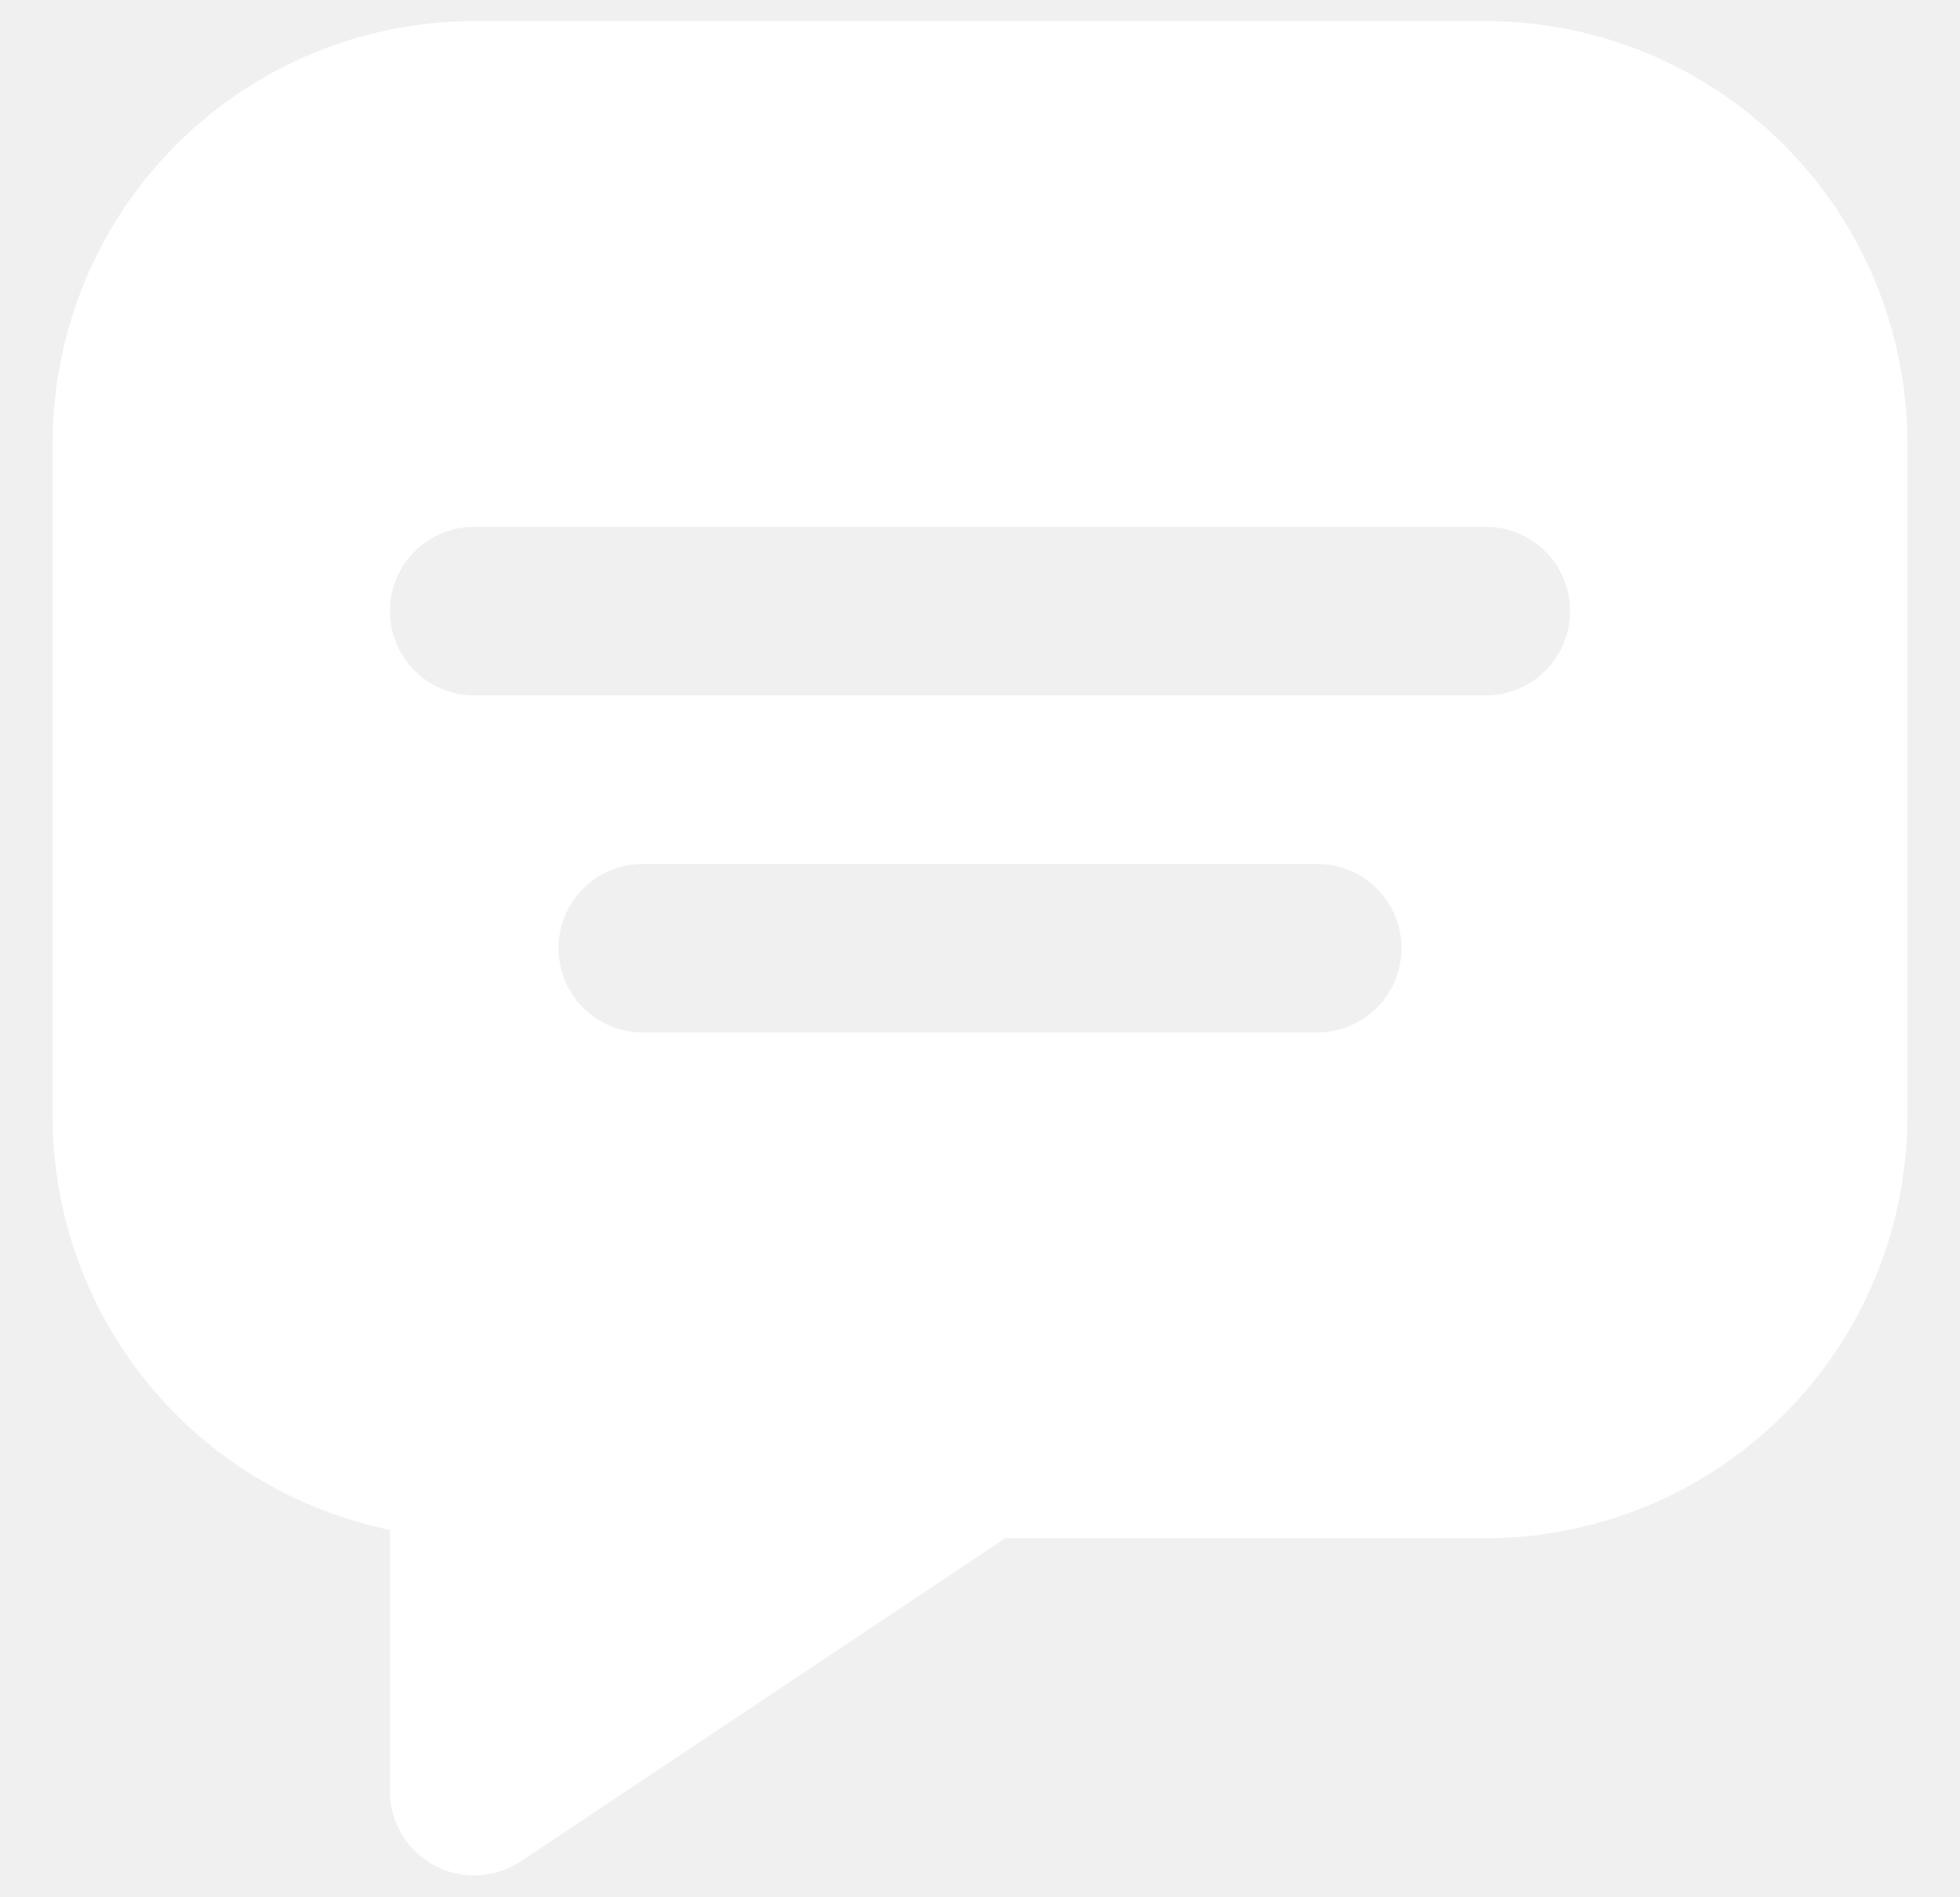
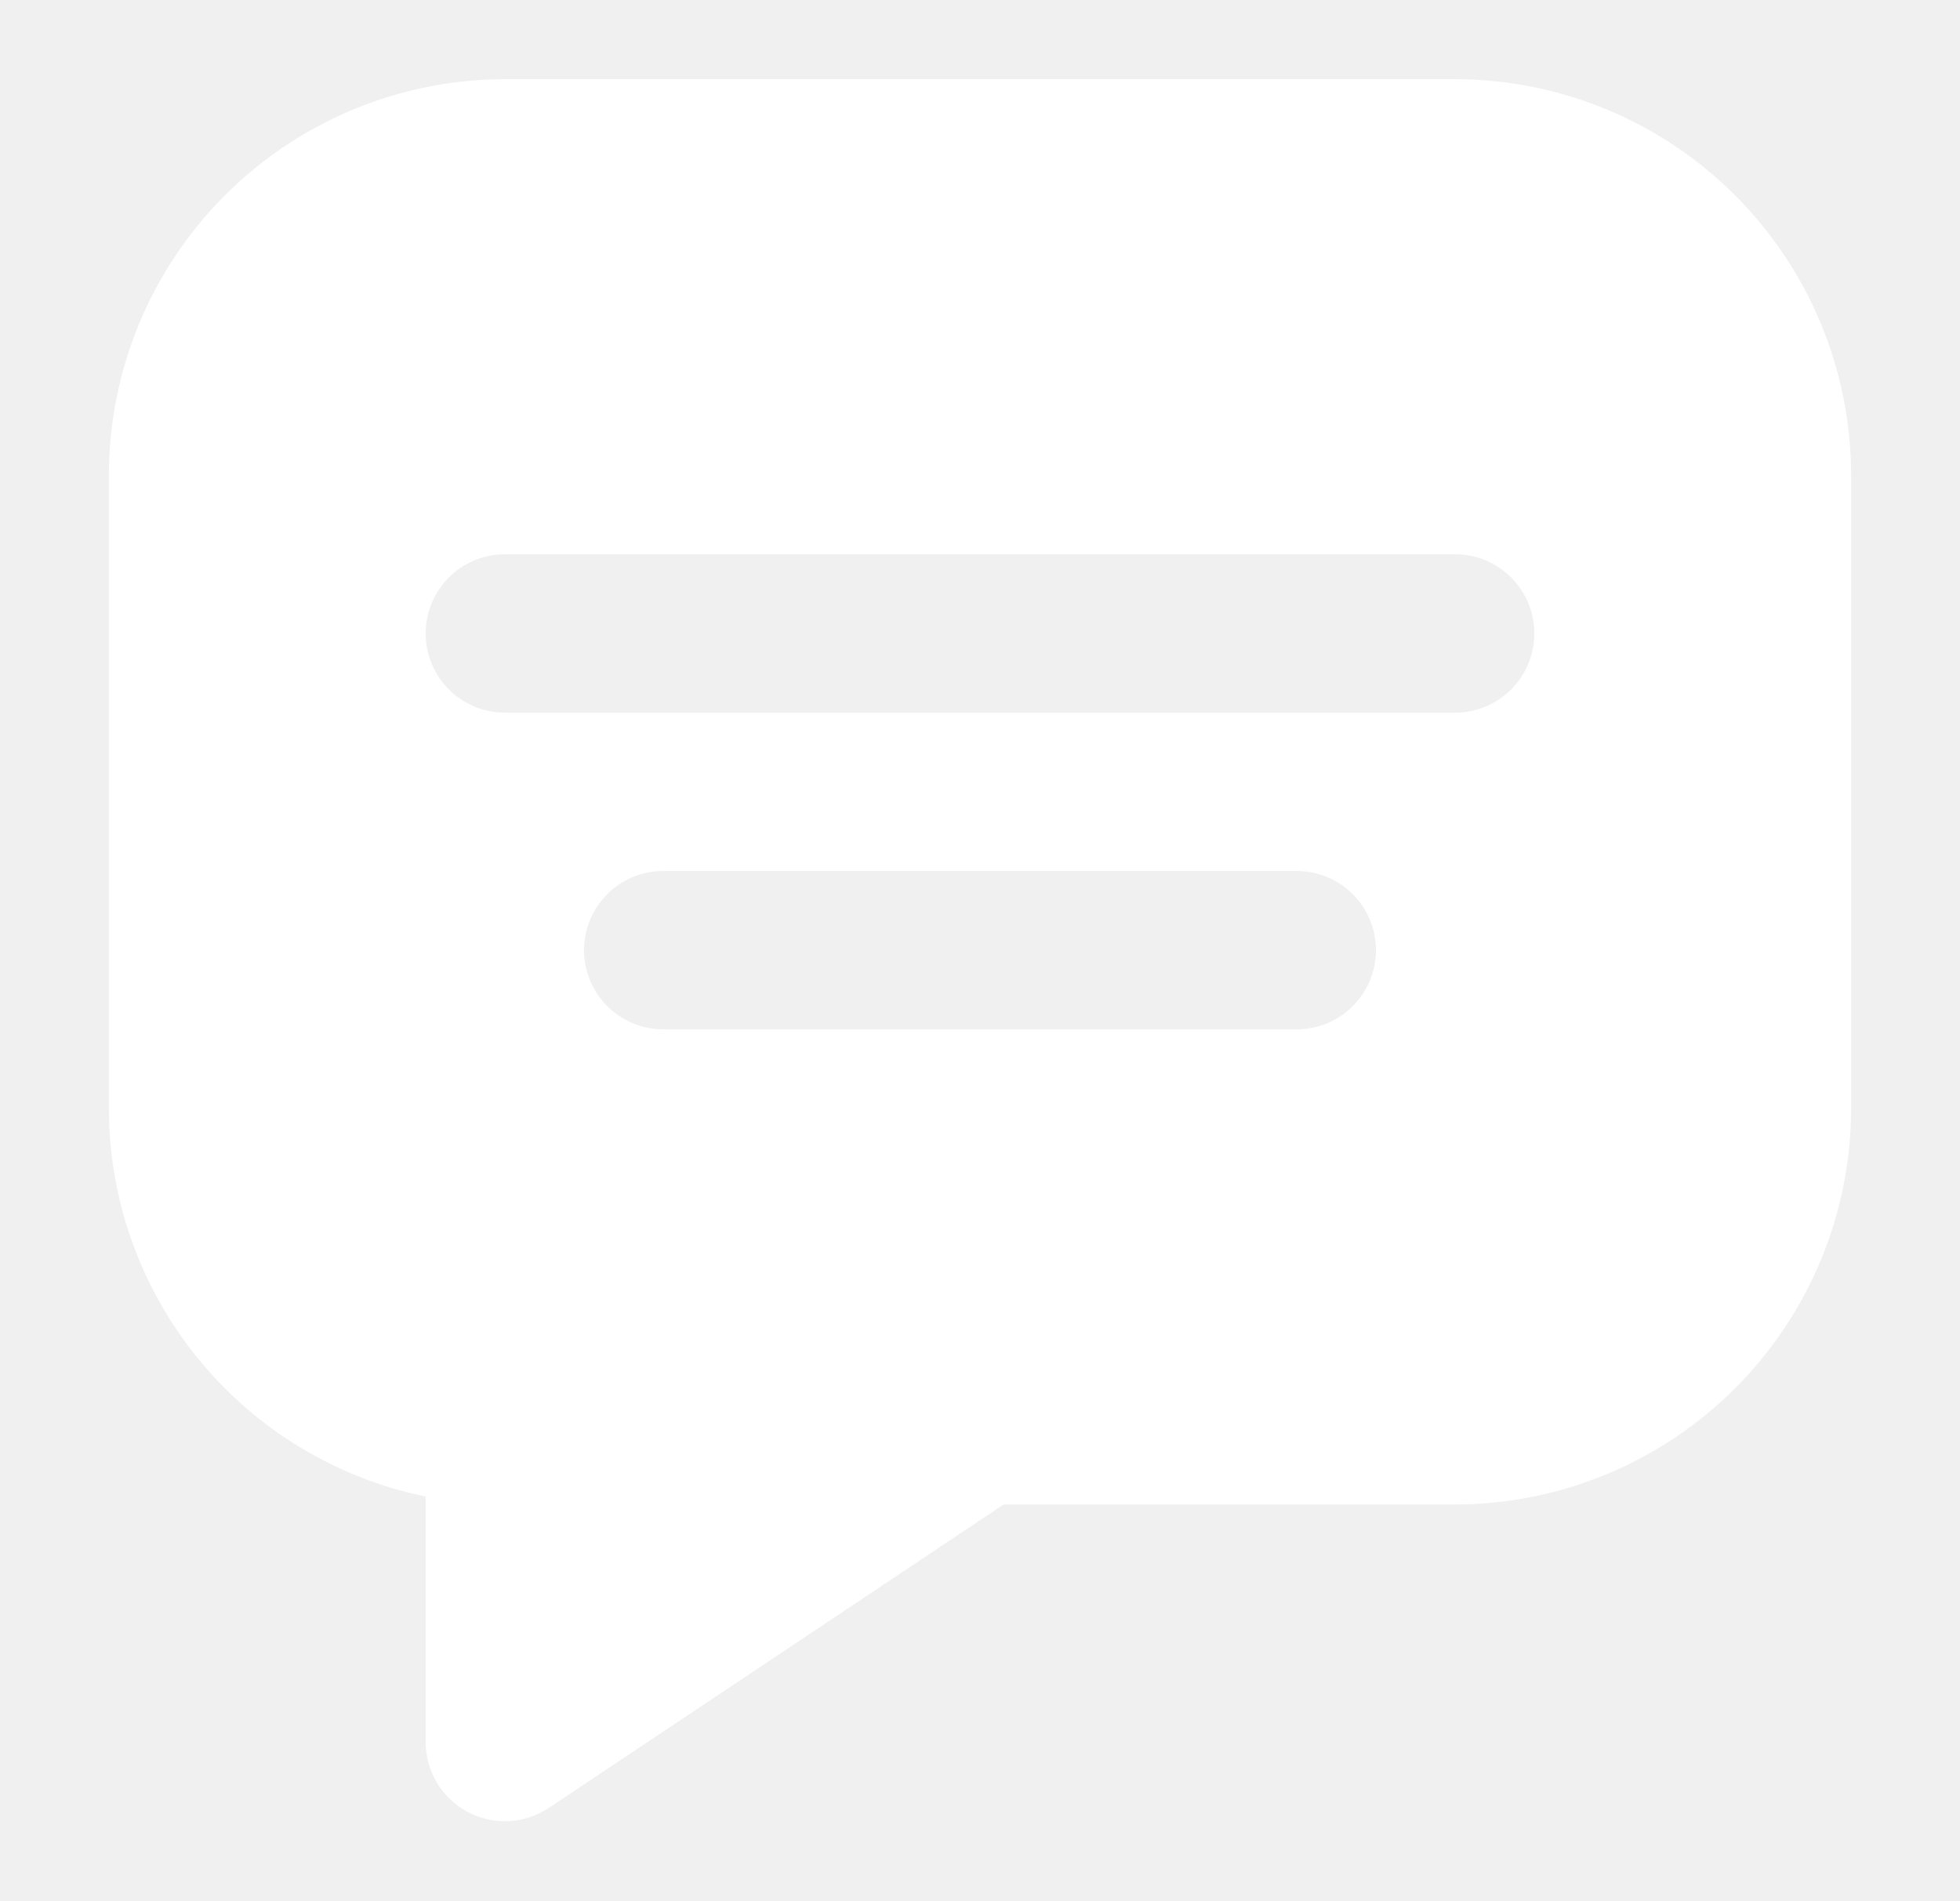
- <svg xmlns="http://www.w3.org/2000/svg" width="31" height="30" viewBox="0 0 31 30" fill="none">
-   <path d="M23.5 0.333H7.5C5.733 0.335 4.038 1.038 2.788 2.288C1.538 3.538 0.835 5.232 0.833 7V17.666C0.835 19.203 1.367 20.691 2.338 21.881C3.31 23.071 4.662 23.89 6.167 24.2V28.333C6.167 28.574 6.232 28.811 6.356 29.018C6.48 29.225 6.658 29.395 6.871 29.509C7.084 29.623 7.324 29.677 7.565 29.665C7.806 29.653 8.039 29.576 8.24 29.442L15.9 24.333H23.5C25.267 24.331 26.962 23.628 28.212 22.378C29.462 21.128 30.165 19.434 30.167 17.666V7C30.165 5.232 29.462 3.538 28.212 2.288C26.962 1.038 25.267 0.335 23.5 0.333ZM20.833 16.333H10.167C9.813 16.333 9.474 16.192 9.224 15.943C8.974 15.692 8.833 15.353 8.833 15C8.833 14.646 8.974 14.307 9.224 14.057C9.474 13.807 9.813 13.666 10.167 13.666H20.833C21.187 13.666 21.526 13.807 21.776 14.057C22.026 14.307 22.167 14.646 22.167 15C22.167 15.353 22.026 15.692 21.776 15.943C21.526 16.192 21.187 16.333 20.833 16.333ZM23.5 11H7.5C7.146 11 6.807 10.859 6.557 10.609C6.307 10.359 6.167 10.02 6.167 9.666C6.167 9.313 6.307 8.974 6.557 8.724C6.807 8.473 7.146 8.333 7.5 8.333H23.5C23.854 8.333 24.193 8.473 24.443 8.724C24.693 8.974 24.833 9.313 24.833 9.666C24.833 10.02 24.693 10.359 24.443 10.609C24.193 10.859 23.854 11 23.5 11Z" fill="white" />
+ <svg xmlns="http://www.w3.org/2000/svg" width="33" height="32" viewBox="0 0 33 32" fill="none">
+   <path d="M24.5 1.333H8.5C6.733 1.335 5.038 2.038 3.788 3.288C2.538 4.538 1.835 6.232 1.833 8V18.666C1.835 20.203 2.367 21.691 3.338 22.881C4.31 24.071 5.662 24.89 7.167 25.2V29.333C7.167 29.574 7.232 29.811 7.356 30.018C7.48 30.225 7.658 30.395 7.871 30.509C8.084 30.623 8.324 30.677 8.565 30.665C8.806 30.653 9.039 30.576 9.24 30.442L16.9 25.333H24.5C26.267 25.331 27.962 24.628 29.212 23.378C30.462 22.128 31.165 20.434 31.167 18.666V8C31.165 6.232 30.462 4.538 29.212 3.288C27.962 2.038 26.267 1.335 24.5 1.333ZM21.833 17.333H11.167C10.813 17.333 10.474 17.192 10.224 16.942C9.974 16.692 9.833 16.353 9.833 16C9.833 15.646 9.974 15.307 10.224 15.057C10.474 14.807 10.813 14.666 11.167 14.666H21.833C22.187 14.666 22.526 14.807 22.776 15.057C23.026 15.307 23.167 15.646 23.167 16C23.167 16.353 23.026 16.692 22.776 16.942C22.526 17.192 22.187 17.333 21.833 17.333ZM24.5 12H8.5C8.146 12 7.807 11.859 7.557 11.609C7.307 11.359 7.167 11.02 7.167 10.666C7.167 10.313 7.307 9.974 7.557 9.724C7.807 9.473 8.146 9.333 8.5 9.333H24.5C24.854 9.333 25.193 9.473 25.443 9.724C25.693 9.974 25.833 10.313 25.833 10.666C25.833 11.02 25.693 11.359 25.443 11.609C25.193 11.859 24.854 12 24.5 12Z" fill="white" />
</svg>
